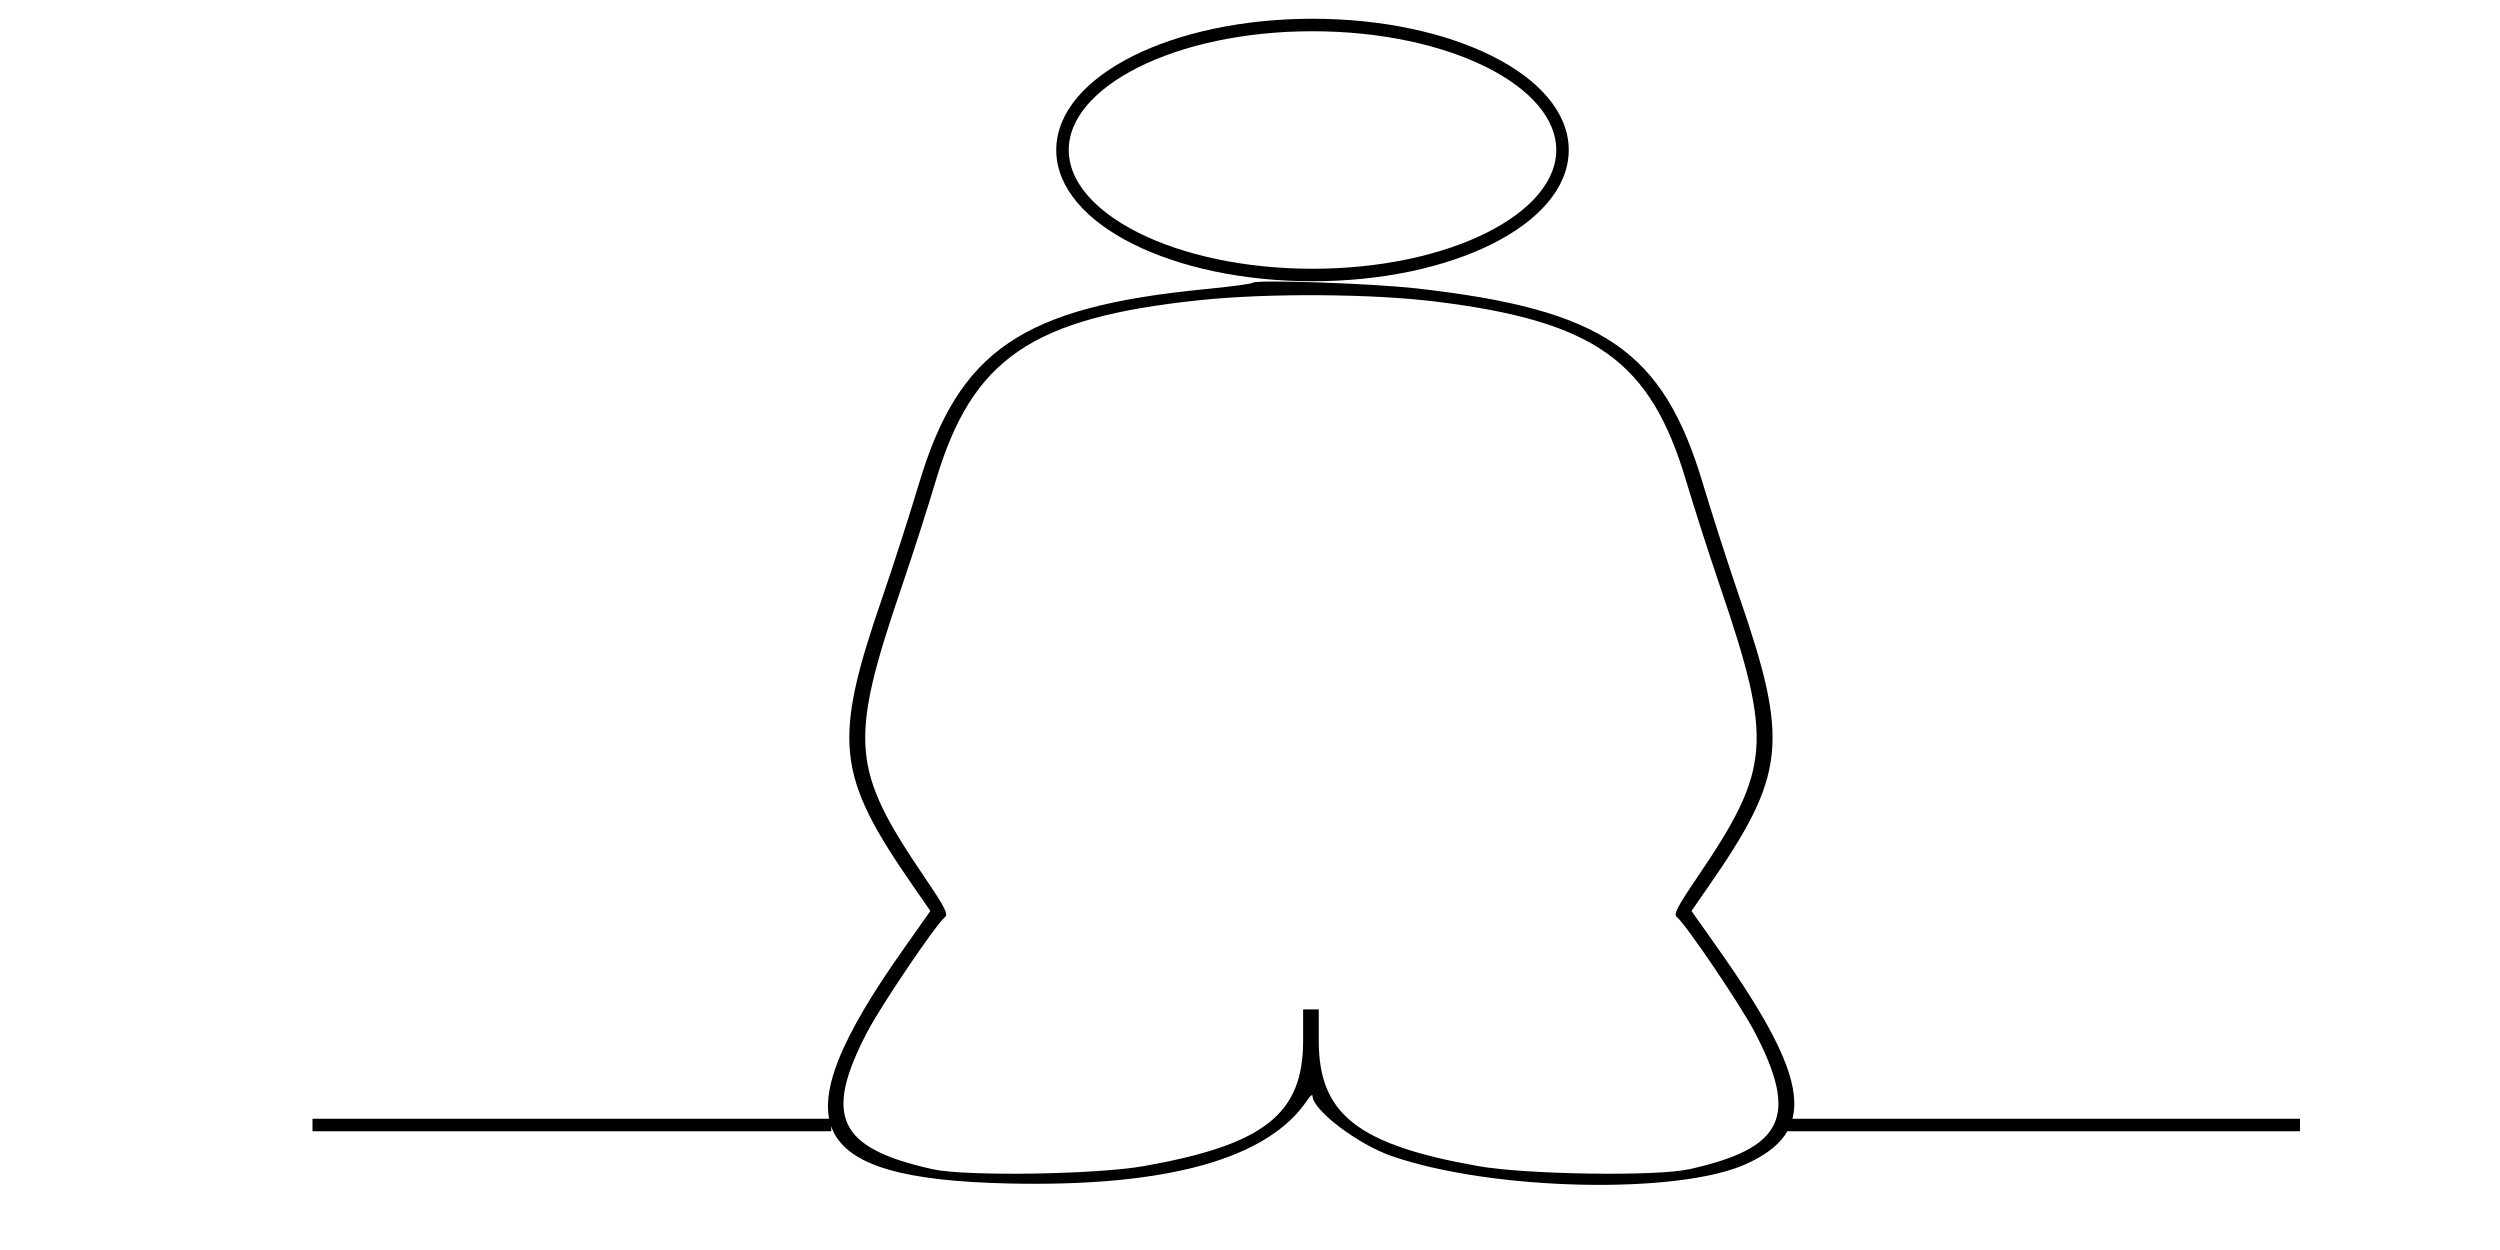
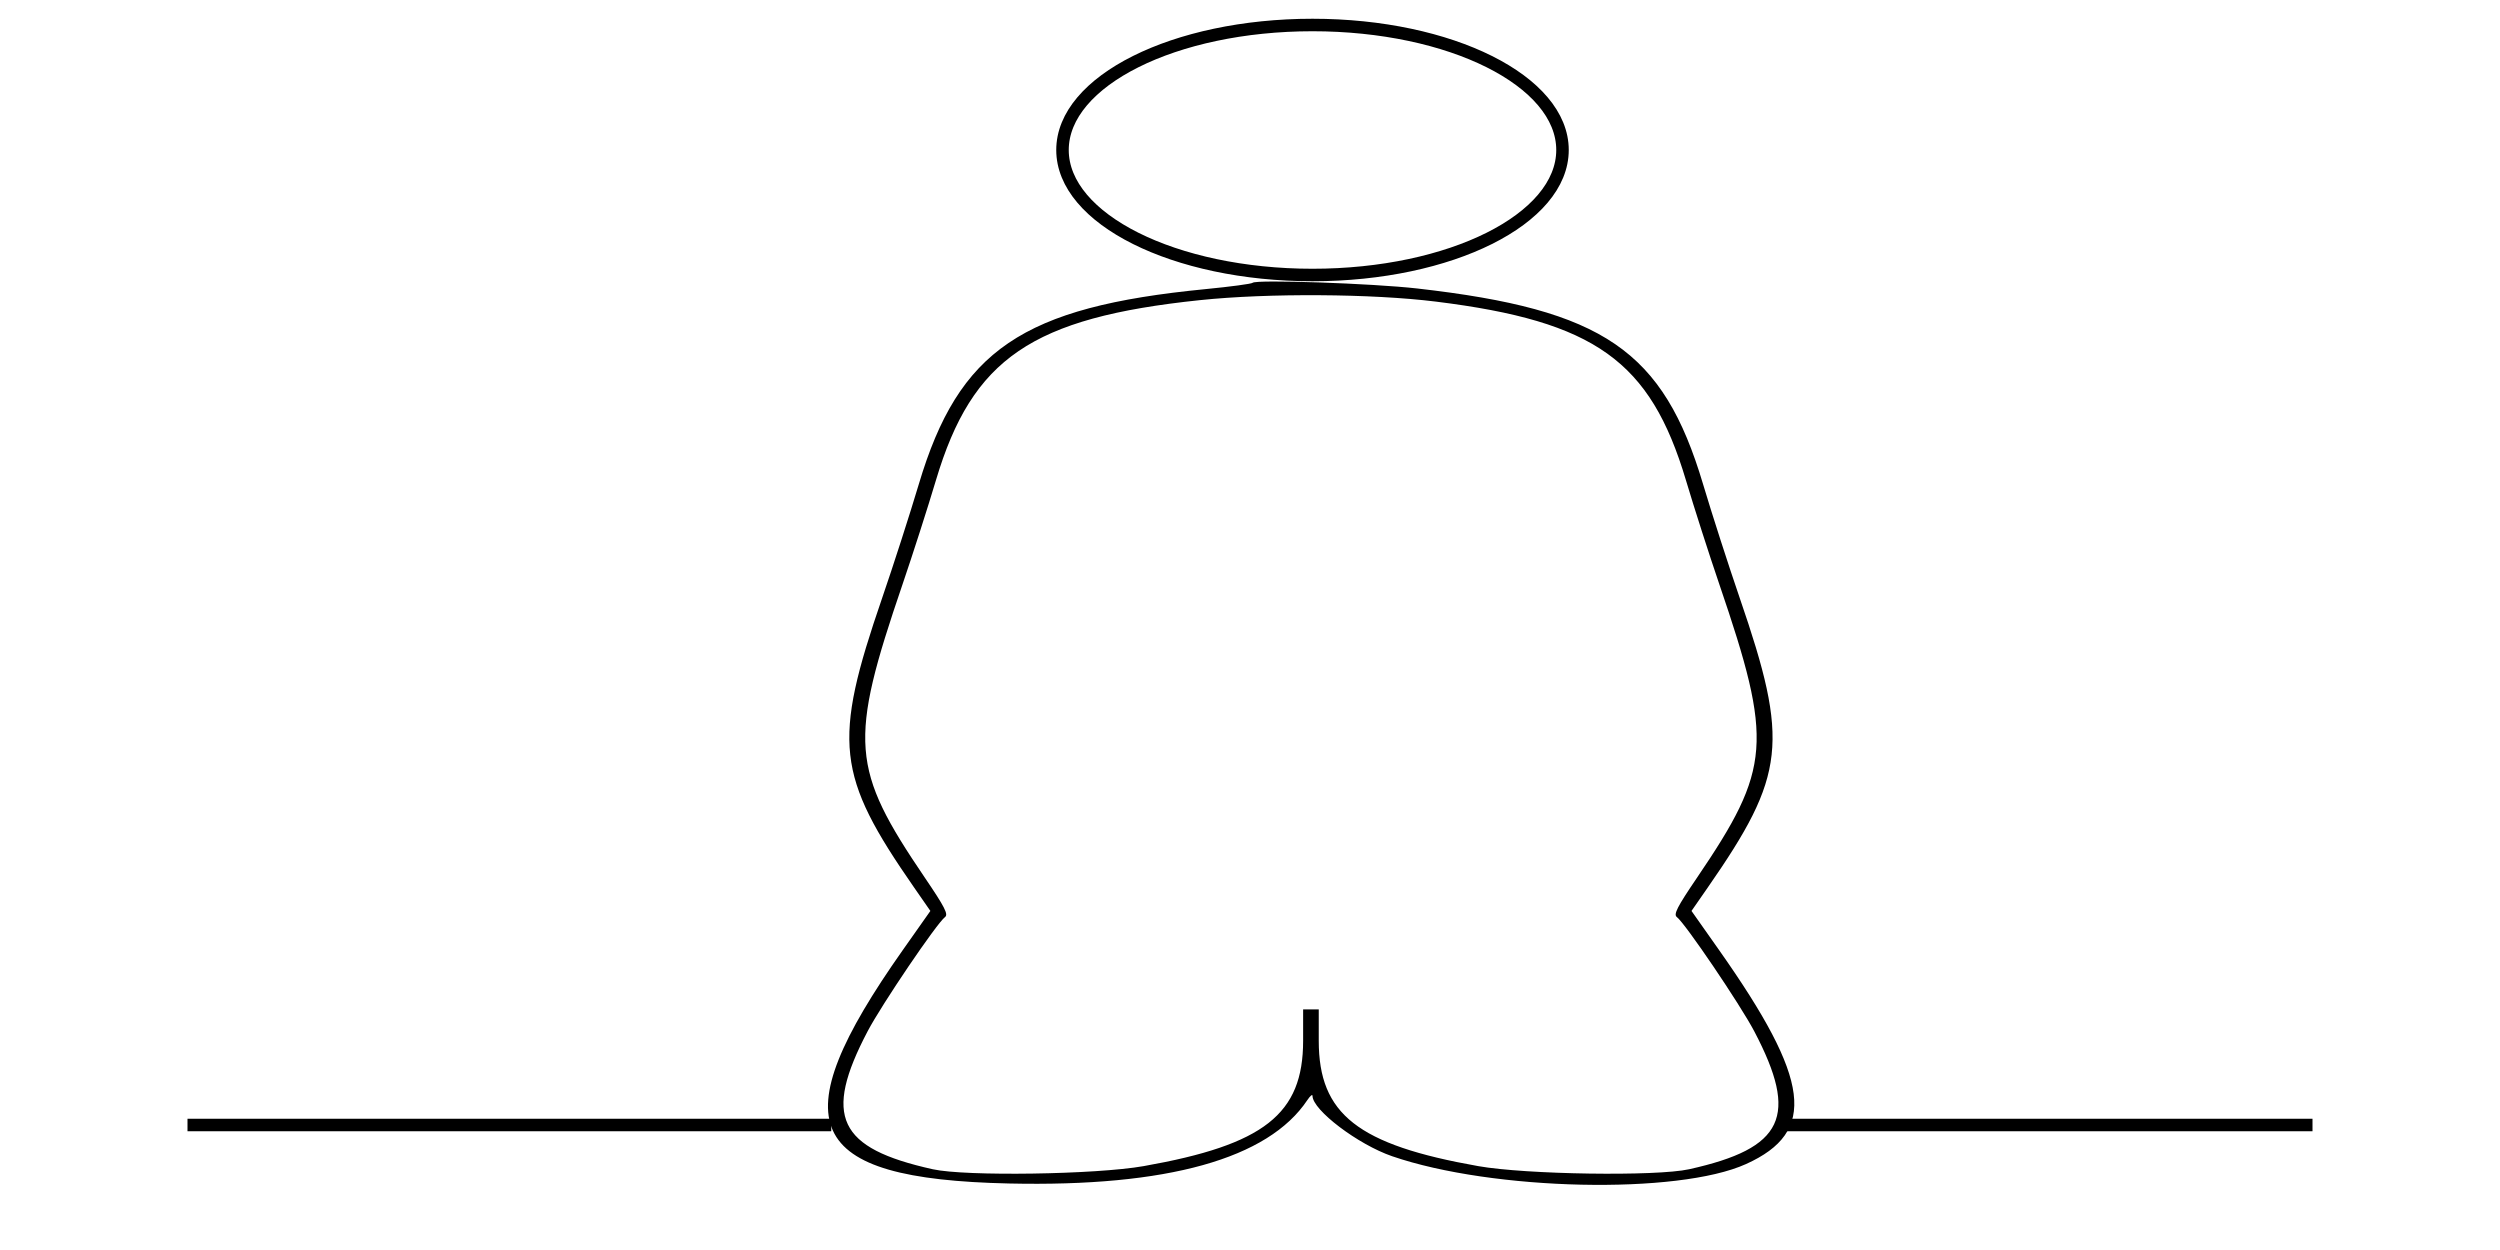
<svg xmlns="http://www.w3.org/2000/svg" viewBox="0, 0, 400, 200">
  <ellipse stroke-width="2" stroke="black" cx="210" cy="24" rx="40" ry="20" fill="none" />
  <path d="M200.418 45.249 C 200.250 45.417,196.881 45.869,192.931 46.254 C 163.562 49.114,153.409 56.012,147.015 77.452 C 145.587 82.238,142.942 90.450,141.137 95.702 C 133.198 118.792,133.776 124.026,146.256 142.000 L 148.860 145.750 144.454 152.000 C 124.736 179.971,128.667 188.625,161.428 189.359 C 186.742 189.927,202.908 185.409,209.175 176.014 C 209.629 175.334,210.000 175.028,210.000 175.335 C 210.000 177.601,217.274 183.116,222.746 184.999 C 238.826 190.531,268.455 191.184,279.368 186.246 C 290.768 181.088,289.725 172.824,275.046 152.000 L 270.640 145.750 273.244 142.000 C 285.724 124.026,286.302 118.792,278.363 95.702 C 276.558 90.450,273.913 82.238,272.485 77.452 C 266.105 56.059,256.587 49.546,226.750 46.156 C 219.576 45.341,200.967 44.700,200.418 45.249 M229.750 48.258 C 255.202 51.419,264.051 57.738,269.743 76.816 C 271.045 81.180,273.454 88.688,275.097 93.500 C 283.720 118.764,283.401 122.937,271.502 140.463 C 268.335 145.128,267.731 146.310,268.299 146.731 C 269.608 147.701,278.437 160.732,280.678 165.000 C 287.840 178.640,285.445 183.710,270.250 187.081 C 265.022 188.241,244.148 187.931,236.513 186.579 C 217.242 183.169,211.000 178.263,211.000 166.531 L 211.000 161.500 209.750 161.500 L 208.500 161.500 208.500 166.531 C 208.500 178.263,202.258 183.169,182.987 186.579 C 175.352 187.931,154.478 188.241,149.250 187.081 C 134.055 183.710,131.660 178.640,138.822 165.000 C 141.063 160.732,149.892 147.701,151.201 146.731 C 151.769 146.310,151.165 145.128,147.998 140.463 C 136.099 122.937,135.780 118.764,144.403 93.500 C 146.046 88.688,148.455 81.180,149.757 76.816 C 155.568 57.340,165.107 50.838,192.000 48.021 C 202.887 46.881,219.504 46.985,229.750 48.258" />
-   <line stroke-width="2" stroke="black" x1="50" y1="180" x2="133" y2="180" />
-   <line stroke-width="2" stroke="black" x1="285" y1="180" x2="368" y2="180" />
+   <line stroke-width="2" stroke="black" x1="30" y1="180" x2="133" y2="180" />
+   <line stroke-width="2" stroke="black" x1="285" y1="180" x2="370" y2="180" />
</svg>
